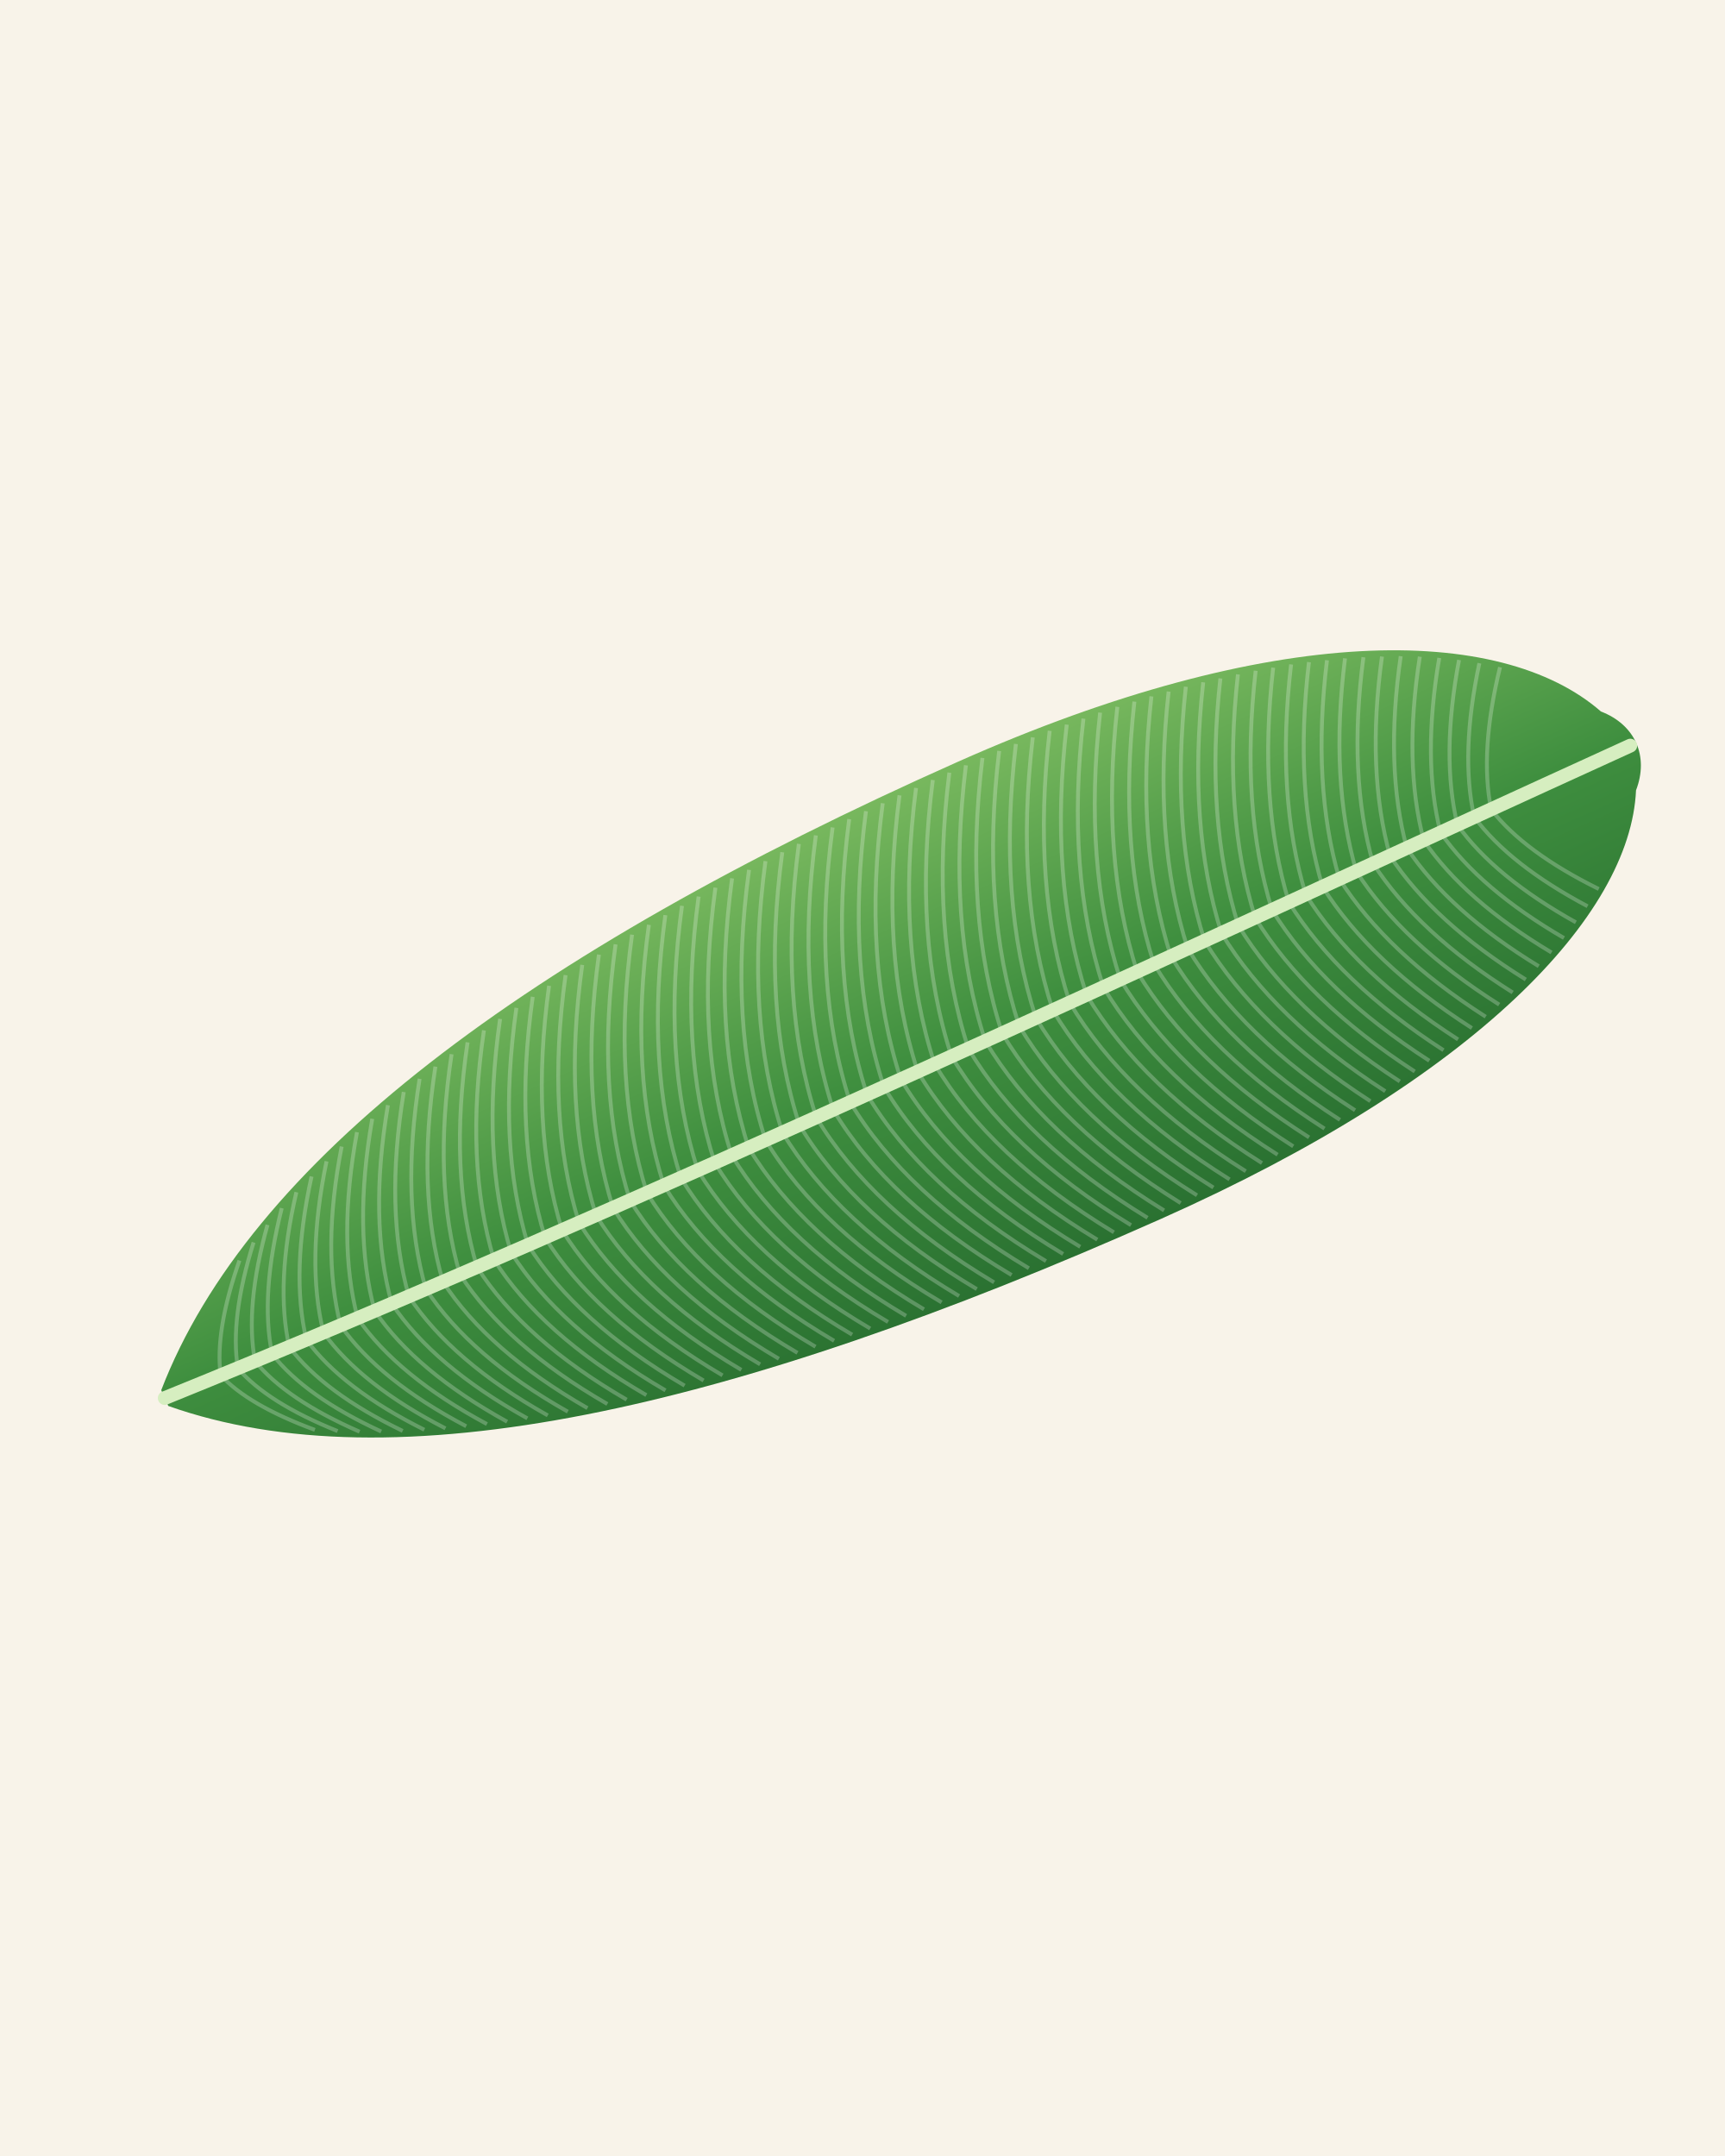
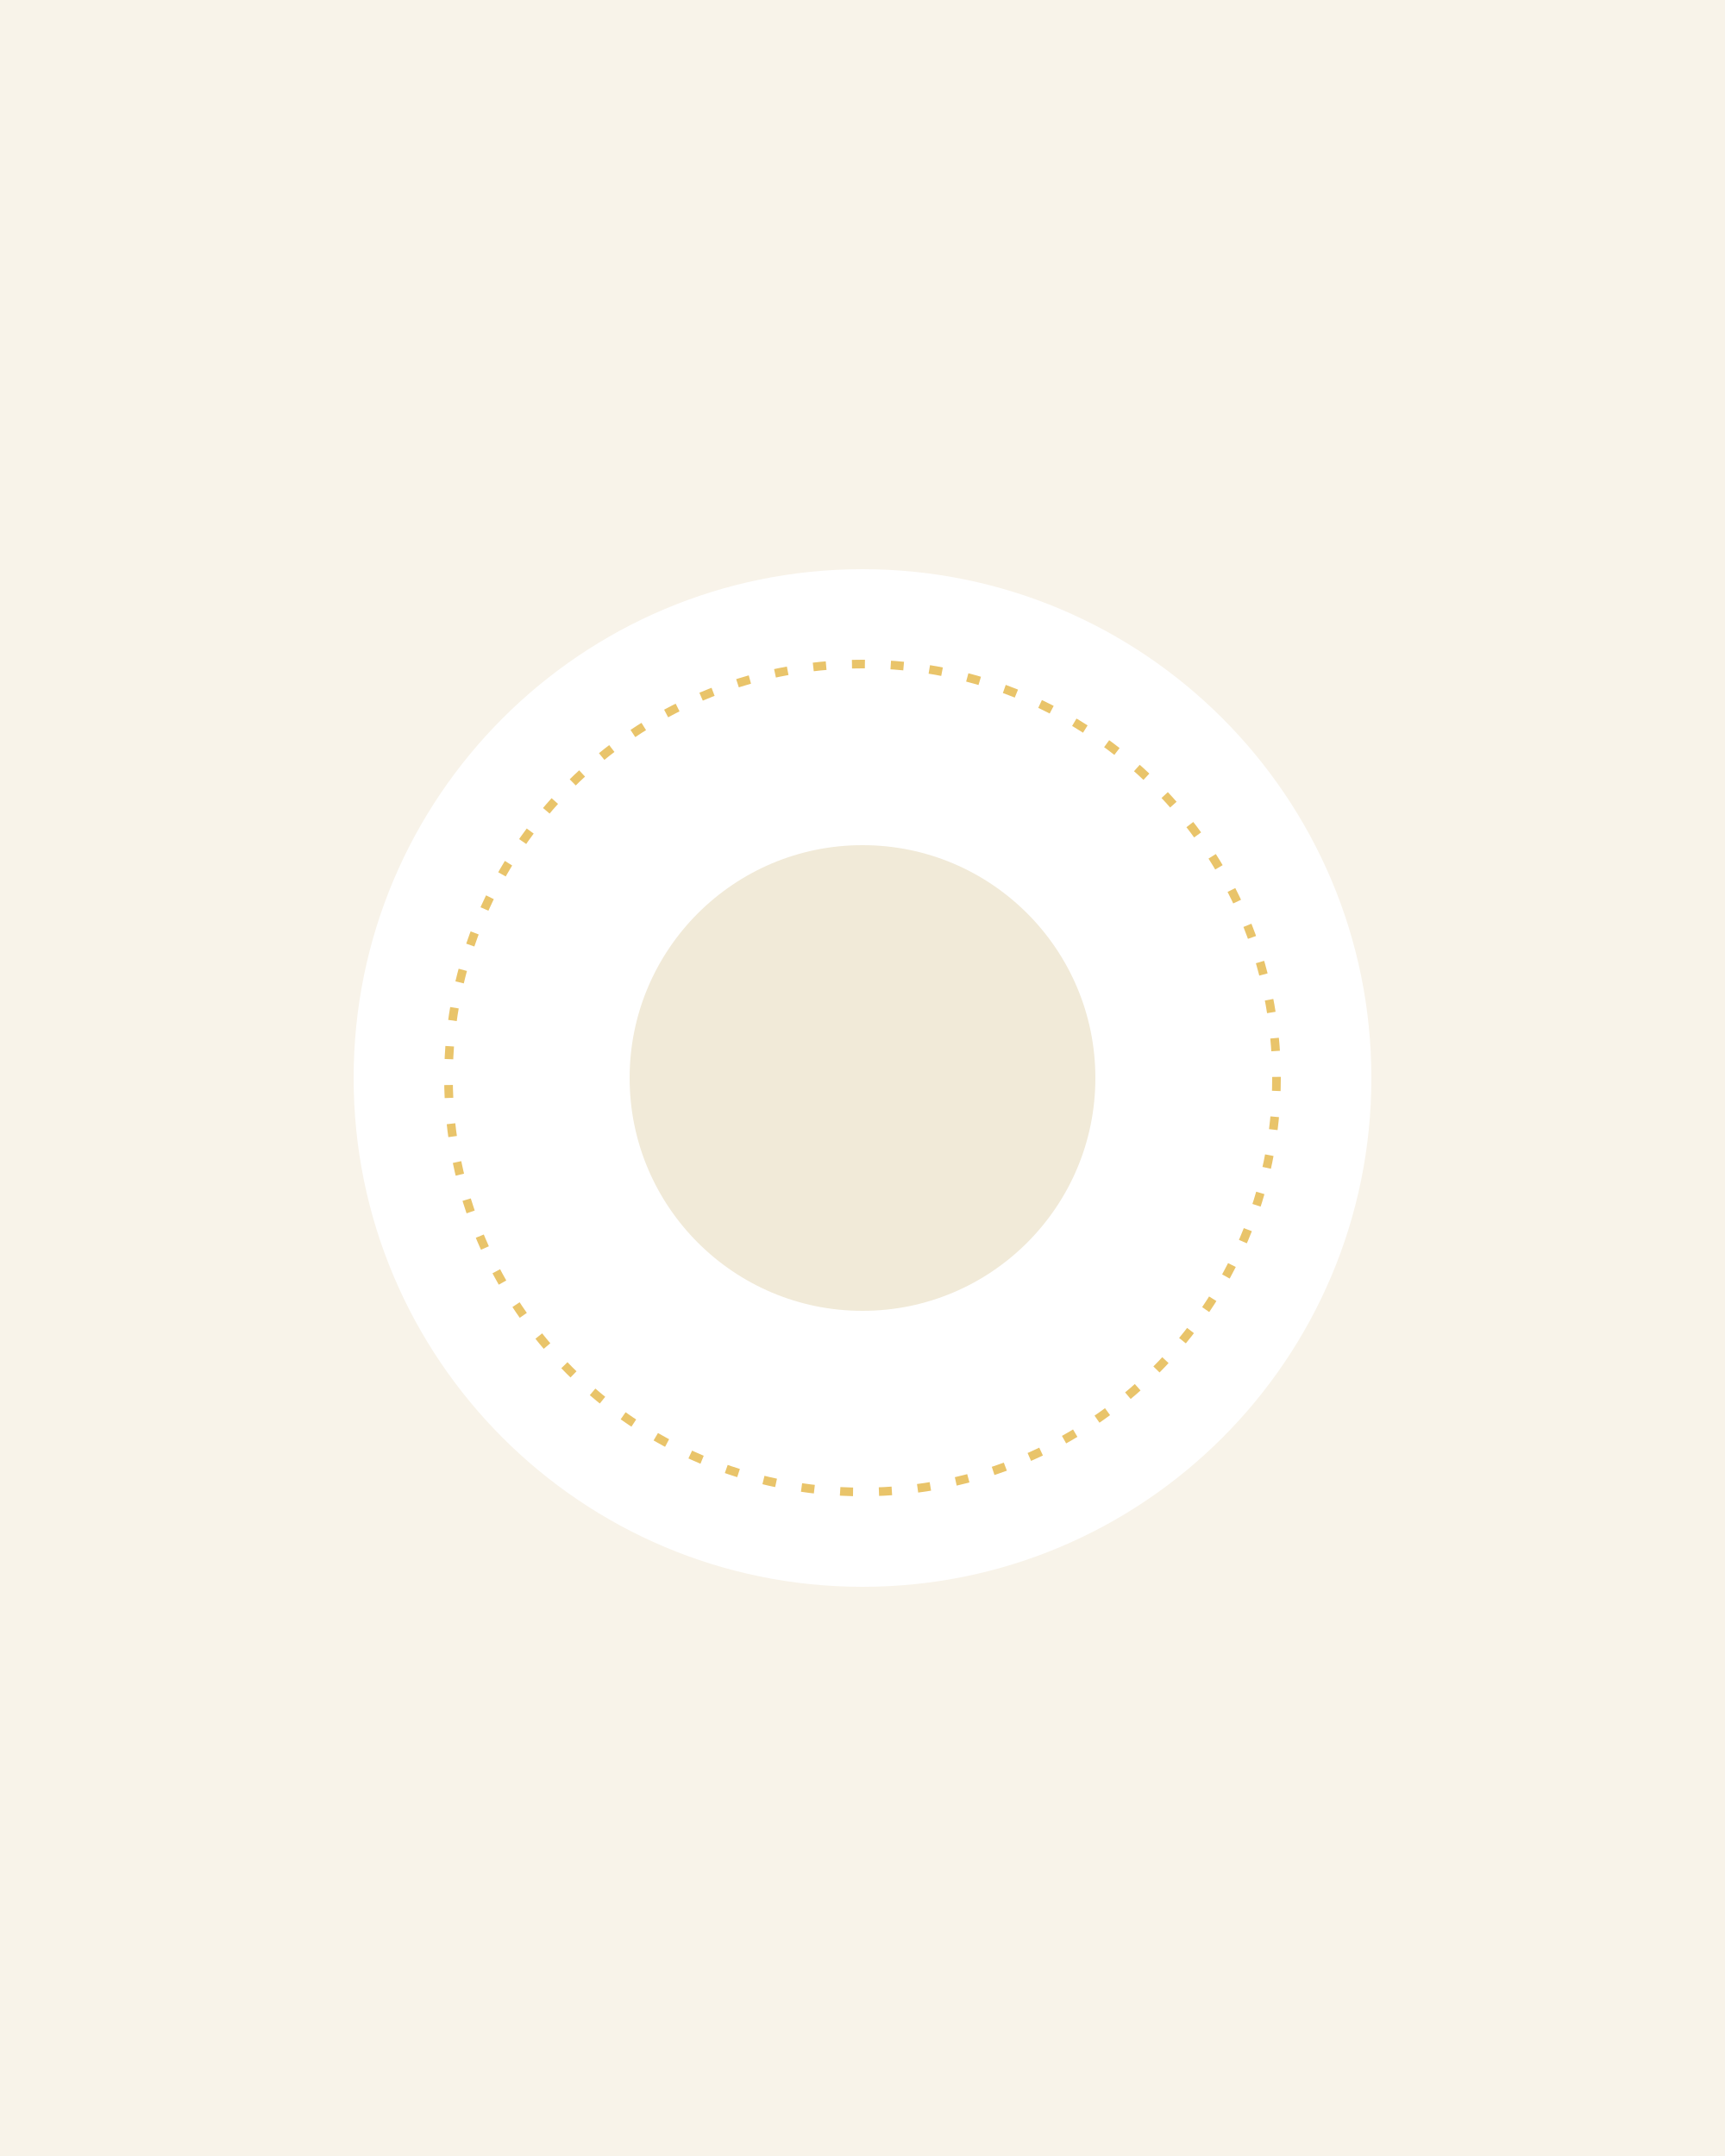
<svg xmlns="http://www.w3.org/2000/svg" viewBox="0 0 400 500" preserveAspectRatio="xMidYMid slice">
-   <defs>
-     <linearGradient id="lg" x1="0" y1="0" x2="0" y2="1">
-       <stop offset="0" stop-color="#78b85e" />
-       <stop offset=".5" stop-color="#3f8f3f" />
-       <stop offset="1" stop-color="#2a7131" />
-     </linearGradient>
-   </defs>
  <rect width="400" height="500" fill="#f8f3e9" />
-   <g transform="translate(200 250) rotate(-24) scale(1.0) translate(-200 -70)">
-     <path d="M22 70C62 30 140 12 250 12C330 12 378 34 391 62C397 68 397 76 391 82C378 108 330 128 250 128C140 128 62 112 22 74Z" fill="url(#lg)" />
-     <path d="M36.0 72.4Q39.0 62.4 50.8 49.9M36.0 72.4Q39.0 81.4 50.8 92.9M40.3 72.6Q43.3 61.2 55.5 47.4M40.3 72.6Q43.3 82.7 55.5 95.3M44.6 72.7Q47.6 60.1 60.1 45.0M44.6 72.7Q47.6 83.8 60.1 97.5M48.9 72.8Q51.9 59.1 64.7 42.8M48.9 72.8Q51.9 84.9 64.7 99.5M53.2 72.9Q56.2 58.1 69.3 40.8M53.2 72.9Q56.2 85.9 69.3 101.4M57.5 73.0Q60.5 57.2 74.0 38.9M57.5 73.0Q60.5 86.8 74.0 103.2M61.8 73.1Q64.8 56.3 78.6 37.1M61.8 73.1Q64.8 87.7 78.6 104.9M66.1 73.2Q69.1 55.5 83.2 35.4M66.1 73.2Q69.1 88.5 83.2 106.4M70.4 73.3Q73.4 54.8 87.8 33.8M70.4 73.3Q73.4 89.3 87.8 107.9M74.7 73.3Q77.7 54.1 92.3 32.4M74.7 73.3Q77.7 90.0 92.3 109.3M79.0 73.4Q82.0 53.4 96.9 31.0M79.0 73.4Q82.0 90.7 96.9 110.5M83.3 73.5Q86.3 52.8 101.5 29.7M83.3 73.5Q86.3 91.4 101.5 111.8M87.6 73.5Q90.6 52.2 106.1 28.4M87.6 73.5Q90.6 92.0 106.1 112.9M91.9 73.6Q94.9 51.7 110.6 27.3M91.9 73.6Q94.9 92.5 110.6 114.0M96.2 73.6Q99.2 51.2 115.2 26.2M96.2 73.6Q99.2 93.0 115.2 115.0M100.5 73.7Q103.5 50.7 119.7 25.2M100.5 73.7Q103.5 93.5 119.7 115.9M104.8 73.7Q107.8 50.2 124.3 24.2M104.8 73.7Q107.8 94.0 124.3 116.8M109.1 73.8Q112.1 49.8 128.8 23.3M109.1 73.8Q112.1 94.4 128.8 117.6M113.4 73.8Q116.4 49.4 133.3 22.5M113.4 73.8Q116.4 94.8 133.3 118.4M117.7 73.9Q120.7 49.0 137.8 21.7M117.7 73.9Q120.7 95.2 137.8 119.1M122.0 73.9Q125.0 48.7 142.3 20.9M122.0 73.9Q125.0 95.6 142.3 119.8M126.3 73.9Q129.3 48.3 146.8 20.2M126.3 73.9Q129.3 95.9 146.8 120.4M130.6 73.9Q133.6 48.0 151.3 19.6M130.6 73.9Q133.6 96.2 151.3 121.0M134.9 74.0Q137.9 47.7 155.8 19.0M134.9 74.0Q137.9 96.5 155.8 121.6M139.2 74.0Q142.2 47.4 160.3 18.4M139.2 74.0Q142.2 96.8 160.3 122.1M143.5 74.0Q146.5 47.2 164.7 17.9M143.5 74.0Q146.5 97.0 164.7 122.5M147.8 74.0Q150.8 46.9 169.2 17.4M147.8 74.0Q150.8 97.2 169.2 123.0M152.1 74.0Q155.1 46.7 173.6 16.9M152.1 74.0Q155.1 97.5 173.6 123.4M156.4 74.0Q159.4 46.5 178.0 16.5M156.4 74.0Q159.4 97.7 178.0 123.8M160.7 74.0Q163.7 46.3 182.4 16.1M160.7 74.0Q163.7 97.8 182.4 124.1M165.0 74.0Q168.0 46.1 186.8 15.8M165.0 74.0Q168.0 98.0 186.8 124.5M169.3 74.0Q172.3 46.0 191.2 15.4M169.3 74.0Q172.3 98.1 191.2 124.8M173.6 74.0Q176.6 45.8 195.6 15.2M173.6 74.0Q176.6 98.3 195.6 125.0M177.9 74.0Q180.9 45.7 199.9 14.9M177.9 74.0Q180.9 98.4 199.9 125.3M182.2 74.0Q185.2 45.6 204.3 14.6M182.2 74.0Q185.2 98.5 204.3 125.5M186.5 74.0Q189.5 45.5 208.6 14.4M186.5 74.0Q189.5 98.6 208.6 125.7M190.8 74.0Q193.8 45.4 213.0 14.2M190.8 74.0Q193.8 98.7 213.0 125.8M195.1 73.9Q198.1 45.3 217.3 14.1M195.1 73.9Q198.1 98.7 217.3 126.0M199.4 73.9Q202.4 45.2 221.6 13.9M199.4 73.9Q202.4 98.8 221.6 126.1M203.7 73.9Q206.7 45.1 225.9 13.8M203.7 73.9Q206.7 98.8 225.9 126.2M208.0 73.9Q211.0 45.0 230.2 13.7M208.0 73.9Q211.0 98.9 230.2 126.3M212.3 73.9Q215.3 45.0 234.5 13.6M212.3 73.9Q215.3 98.9 234.5 126.4M216.6 73.8Q219.6 44.9 238.7 13.6M216.6 73.8Q219.6 98.9 238.7 126.4M220.9 73.8Q223.9 44.9 243.0 13.5M220.9 73.8Q223.9 98.9 243.0 126.5M225.2 73.8Q228.2 44.9 247.2 13.5M225.2 73.8Q228.2 98.9 247.2 126.5M229.5 73.7Q232.5 44.9 251.4 13.5M229.5 73.7Q232.5 98.9 251.4 126.5M233.8 73.7Q236.8 44.9 255.6 13.5M233.8 73.7Q236.8 98.8 255.6 126.5M238.1 73.7Q241.1 44.9 259.8 13.6M238.1 73.7Q241.1 98.8 259.8 126.4M242.4 73.6Q245.4 44.9 264.0 13.7M242.4 73.6Q245.4 98.7 264.0 126.3M246.7 73.6Q249.7 45.0 268.2 13.9M246.7 73.6Q249.7 98.6 268.2 126.1M251.0 73.6Q254.0 45.1 272.4 14.1M251.0 73.6Q254.0 98.5 272.4 125.9M255.3 73.5Q258.3 45.2 276.6 14.4M255.3 73.5Q258.3 98.4 276.6 125.7M259.6 73.5Q262.6 45.3 280.7 14.7M259.6 73.5Q262.6 98.2 280.7 125.4M263.9 73.4Q266.9 45.5 284.8 15.0M263.9 73.4Q266.9 98.0 284.8 125.1M268.2 73.4Q271.2 45.7 289.0 15.4M268.2 73.4Q271.2 97.8 289.0 124.7M272.5 73.3Q275.5 45.9 293.1 15.9M272.5 73.3Q275.5 97.6 293.1 124.3M276.8 73.3Q279.8 46.1 297.2 16.4M276.8 73.3Q279.8 97.3 297.2 123.9M281.1 73.2Q284.1 46.4 301.3 17.0M281.1 73.2Q284.1 97.0 301.3 123.3M285.4 73.2Q288.4 46.7 305.4 17.6M285.4 73.2Q288.4 96.7 305.4 122.8M289.7 73.2Q292.7 47.0 309.5 18.3M289.7 73.2Q292.7 96.4 309.5 122.1M294.0 73.1Q297.0 47.3 313.5 19.1M294.0 73.1Q297.0 96.0 313.5 121.4M298.3 73.1Q301.3 47.7 317.6 19.9M298.3 73.1Q301.3 95.6 317.6 120.7M302.6 73.0Q305.6 48.1 321.7 20.8M302.6 73.0Q305.6 95.2 321.7 119.8M306.9 73.0Q309.9 48.6 325.7 21.8M306.9 73.0Q309.9 94.7 325.7 118.9M311.2 72.9Q314.2 49.1 329.8 22.8M311.2 72.9Q314.2 94.2 329.8 118.0M315.5 72.9Q318.5 49.7 333.8 24.0M315.5 72.9Q318.5 93.6 333.8 116.9M319.8 72.8Q322.8 50.3 337.8 25.3M319.8 72.8Q322.8 93.0 337.8 115.8M324.1 72.8Q327.1 50.9 341.8 26.6M324.1 72.8Q327.1 92.4 341.8 114.5M328.4 72.7Q331.4 51.6 345.8 28.1M328.4 72.7Q331.4 91.7 345.8 113.2M332.7 72.7Q335.7 52.4 349.8 29.7M332.7 72.7Q335.7 90.9 349.8 111.7M337.0 72.6Q340.0 53.3 353.8 31.4M337.0 72.6Q340.0 90.1 353.8 110.1M341.3 72.6Q344.3 54.2 357.8 33.3M341.3 72.6Q344.3 89.2 357.8 108.4M345.6 72.5Q348.6 55.2 361.8 35.4M345.6 72.5Q348.6 88.2 361.8 106.5M349.9 72.5Q352.9 56.3 365.8 37.7M349.9 72.5Q352.9 87.1 365.8 104.3M354.2 72.4Q357.2 57.6 369.8 40.3M354.2 72.4Q357.2 85.9 369.8 102.0M358.5 72.4Q361.5 59.0 373.8 43.1M358.5 72.4Q361.5 84.6 373.8 99.4" stroke="#fff" stroke-opacity=".24" stroke-width=".9" fill="none" />
-     <path d="M22 72C140 76 280 73 394 72" stroke="#d6eec0" stroke-width="3.2" stroke-linecap="round" fill="none" />
-   </g>
+   <circle cx="200" cy="250" r="118" fill="#fff" />
+   <circle cx="200" cy="250" r="96" fill="none" stroke="#e9c46a" stroke-width="2" stroke-dasharray="3 6" />
+   <circle cx="200" cy="250" r="54" fill="#f1ead8" />
</svg>
